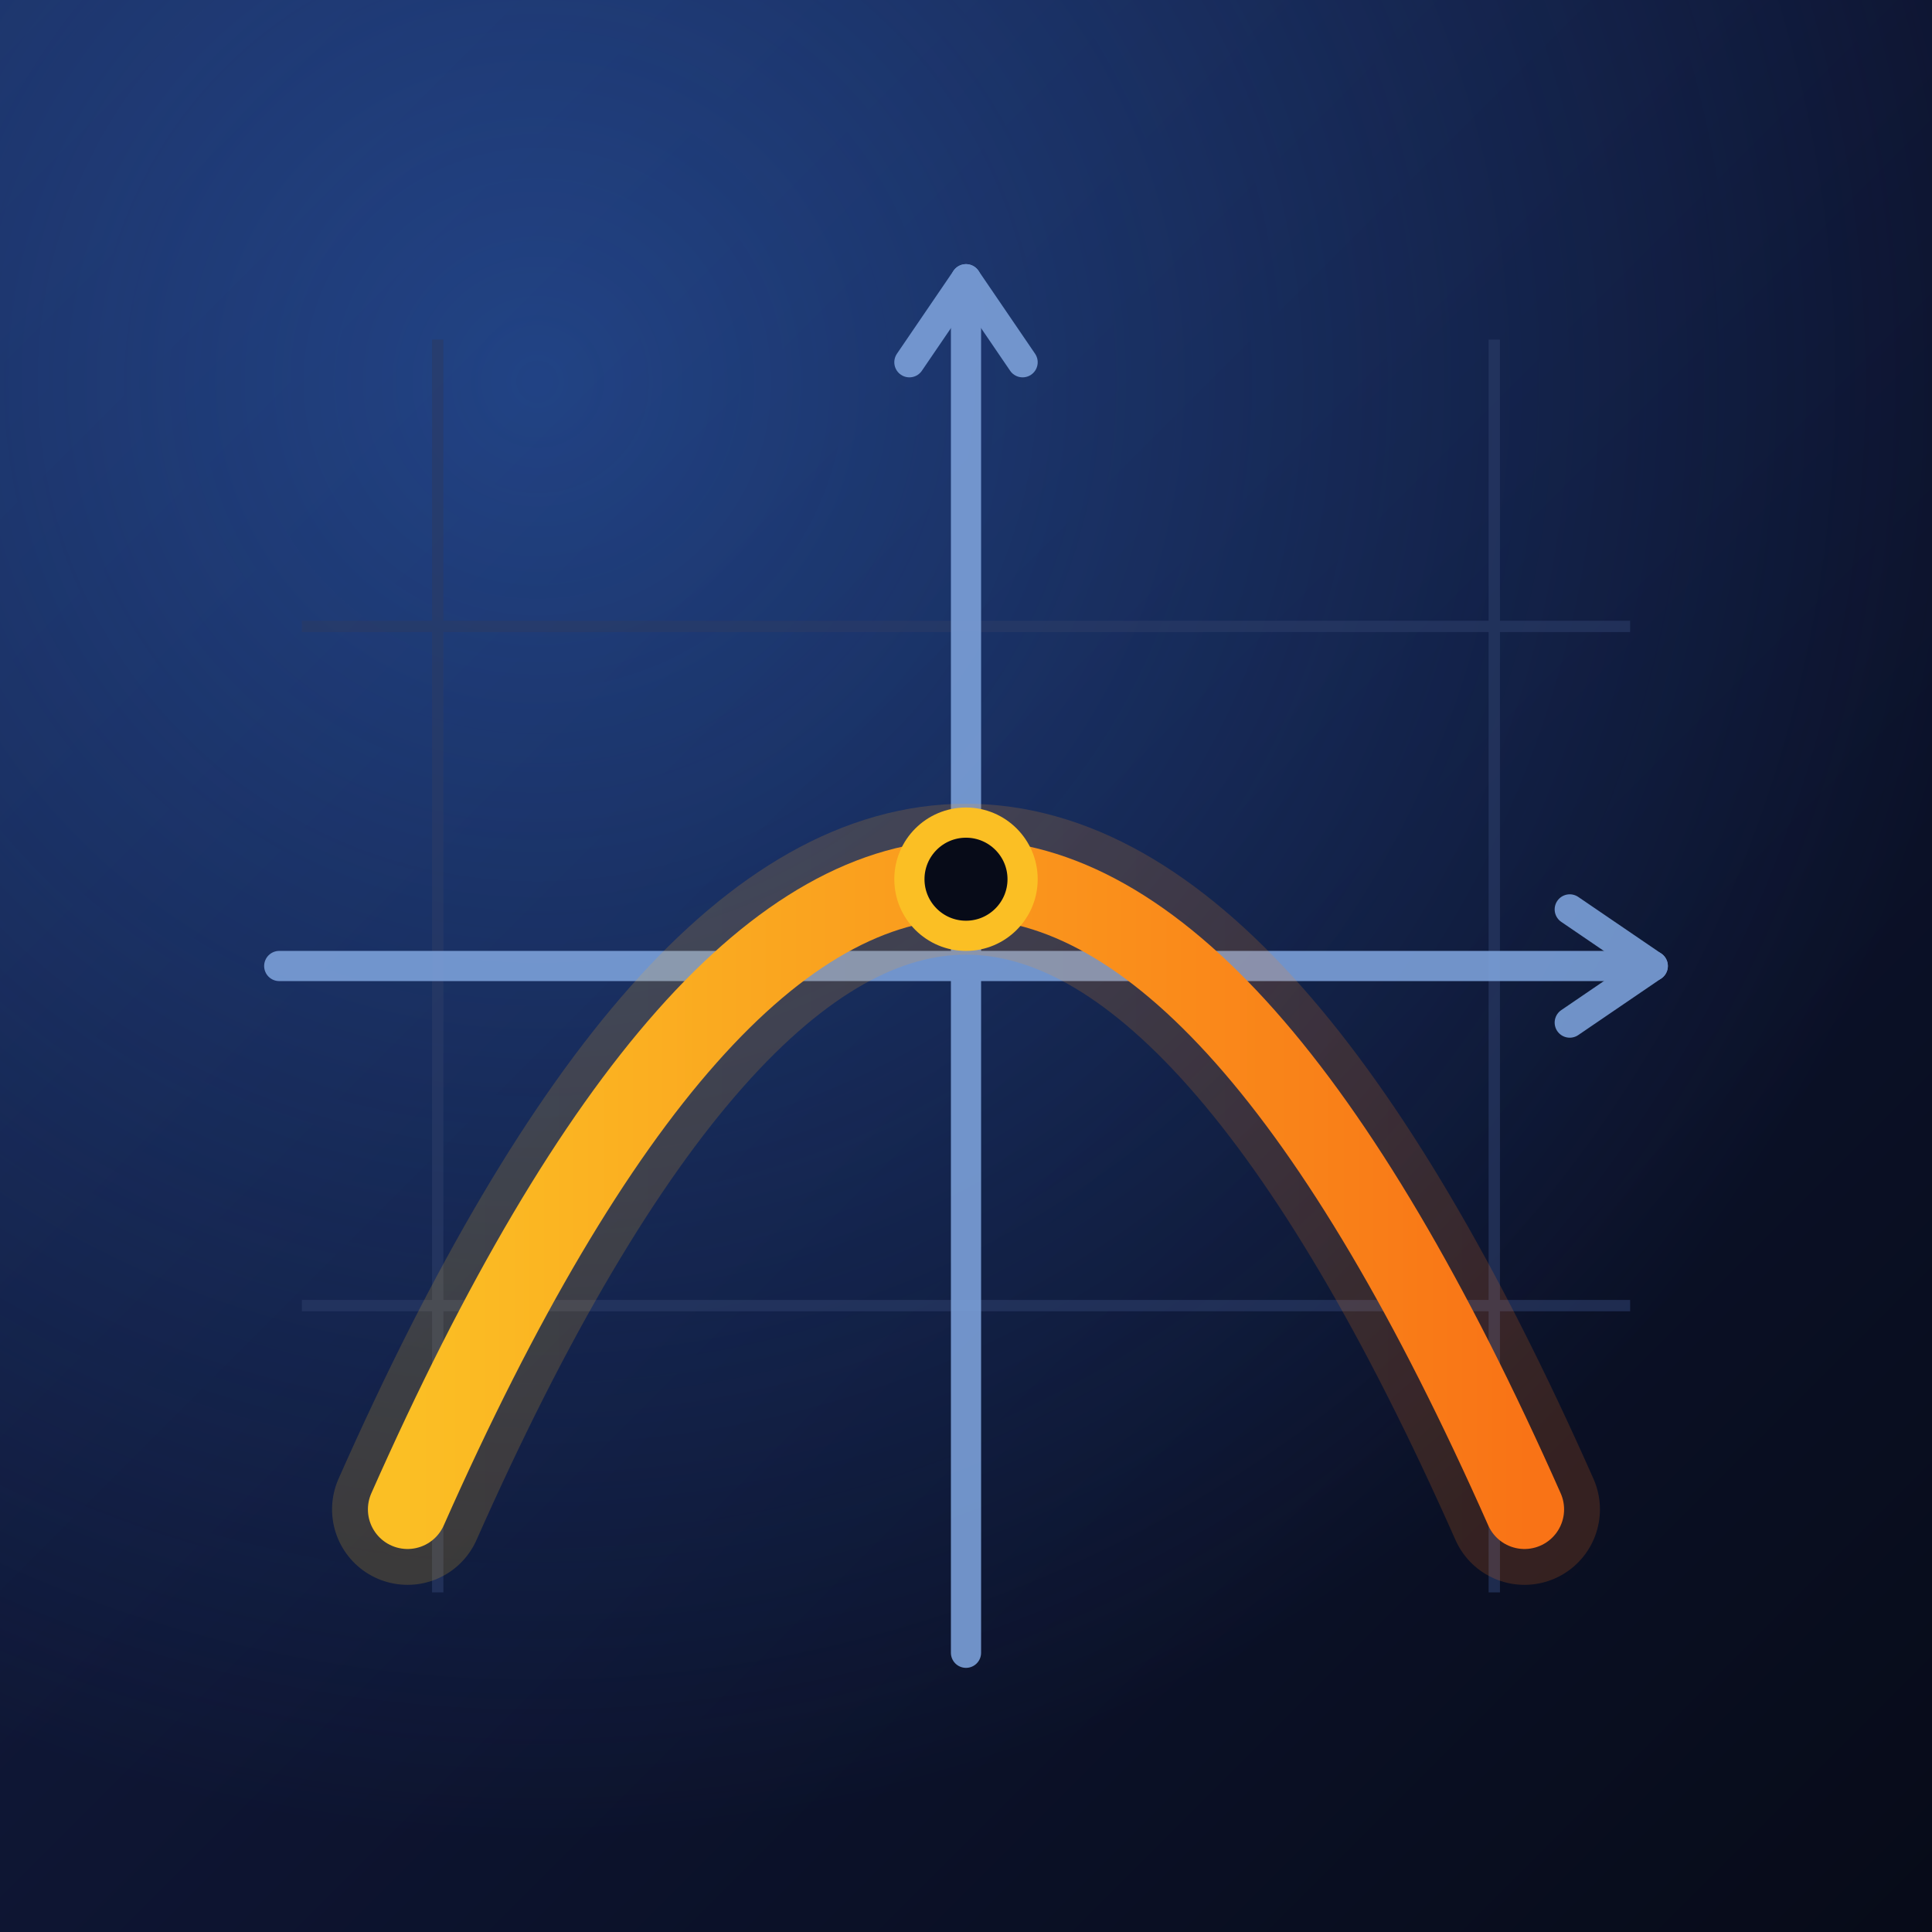
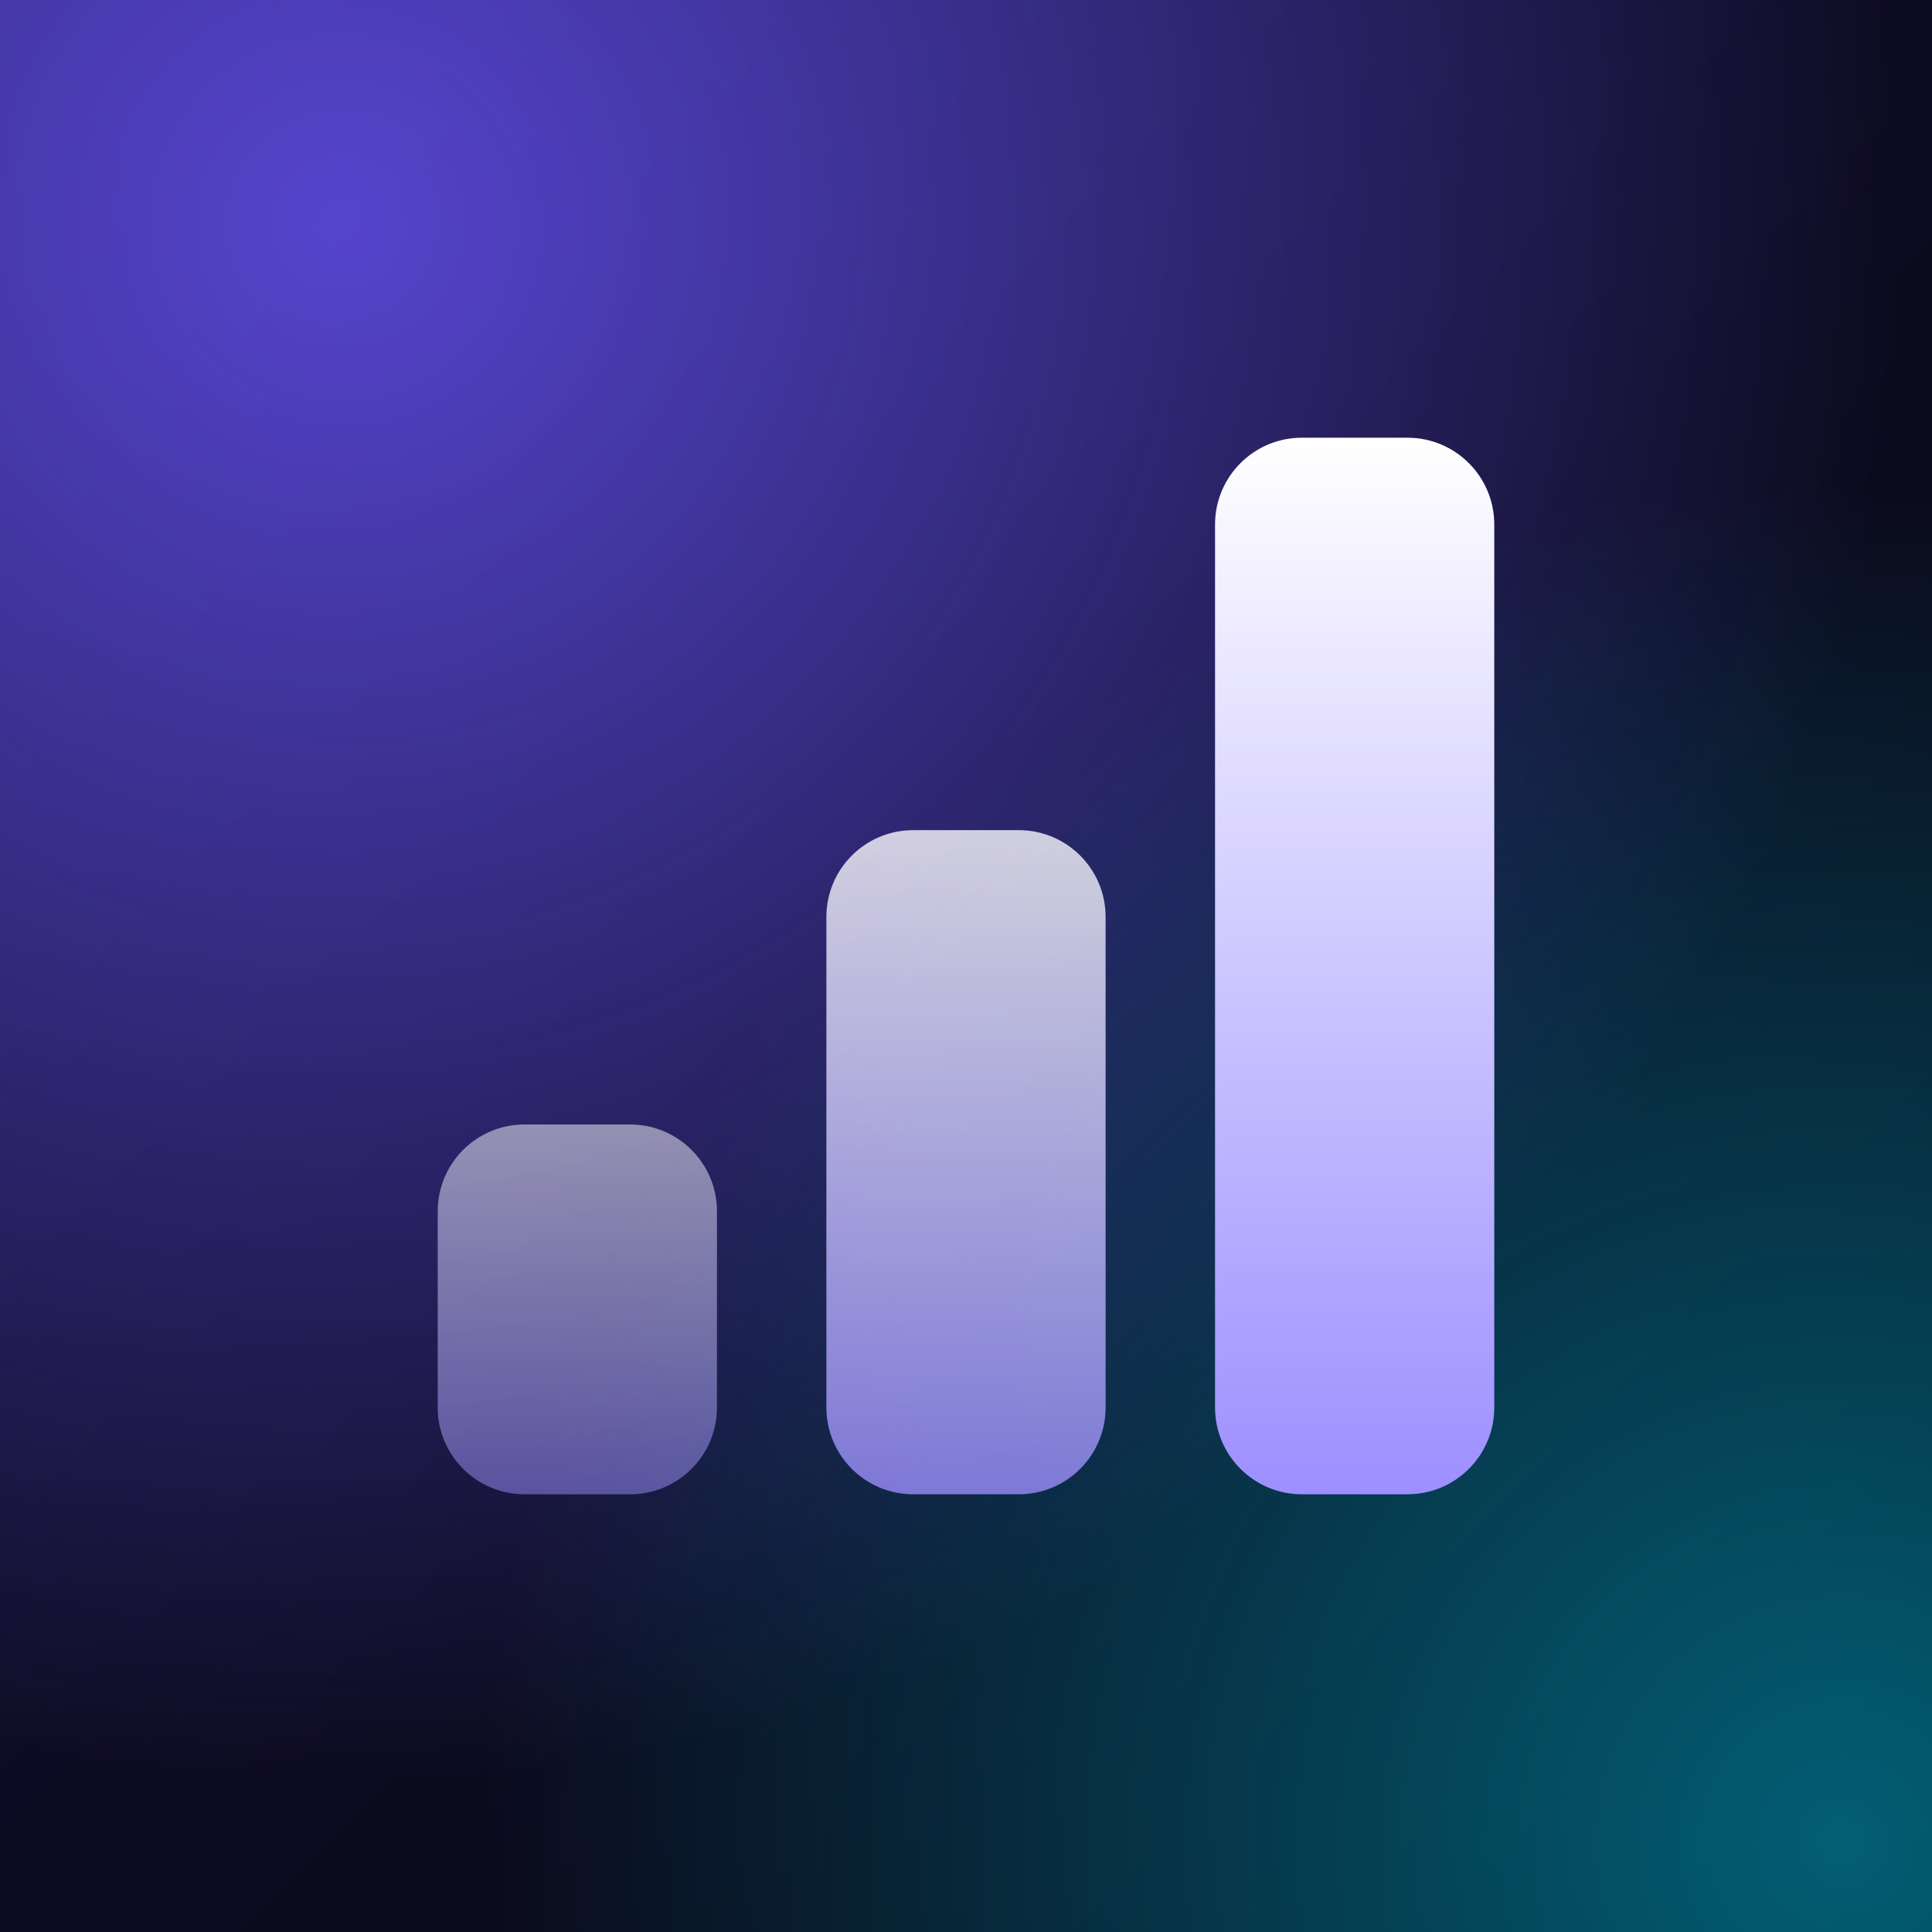
<svg xmlns="http://www.w3.org/2000/svg" width="1024" height="1024" viewBox="0 0 1024 1024">
  <defs>
    <linearGradient id="bg" x1="0" y1="0" x2="1" y2="1">
-       <stop offset="0" stop-color="#16224a" />
-       <stop offset="0.55" stop-color="#0d1430" />
-       <stop offset="1" stop-color="#070b18" />
+       <stop offset="0" stop-color="#1a1440" />
+       <stop offset="0.55" stop-color="#0c0b1f" />
+       <stop offset="1" stop-color="#05060b" />
    </linearGradient>
-     <radialGradient id="glow" cx="0.28" cy="0.2" r="0.75">
-       <stop offset="0" stop-color="#3b82f6" stop-opacity="0.38" />
-       <stop offset="1" stop-color="#3b82f6" stop-opacity="0" />
+     <radialGradient id="glowA" cx="0.18" cy="0.12" r="0.8">
+       <stop offset="0" stop-color="#6a56ff" stop-opacity="0.75" />
+       <stop offset="1" stop-color="#6a56ff" stop-opacity="0" />
    </radialGradient>
-     <linearGradient id="curve" x1="0" y1="0" x2="1" y2="0">
-       <stop offset="0" stop-color="#fbbf24" />
-       <stop offset="1" stop-color="#f97316" />
+     <radialGradient id="glowB" cx="0.95" cy="0.95" r="0.7">
+       <stop offset="0" stop-color="#00a6c9" stop-opacity="0.55" />
+       <stop offset="1" stop-color="#00a6c9" stop-opacity="0" />
+     </radialGradient>
+     <linearGradient id="step" x1="0" y1="1" x2="0" y2="0">
+       <stop offset="0" stop-color="#9d8fff" />
+       <stop offset="1" stop-color="#ffffff" />
    </linearGradient>
  </defs>
  <rect width="1024" height="1024" fill="url(#bg)" />
-   <rect width="1024" height="1024" fill="url(#glow)" />
-   <g stroke="#2a3a66" stroke-width="6" opacity="0.65">
-     <path d="M232 180 V844" />
-     <path d="M792 180 V844" />
-     <path d="M160 332 H864" />
-     <path d="M160 692 H864" />
-   </g>
-   <g stroke="#7ba0d8" stroke-width="16" stroke-linecap="round" opacity="0.9">
-     <path d="M148 512 H876" />
-     <path d="M512 876 V148" />
-     <path d="M876 512 l-44 -30 M876 512 l-44 30" />
-     <path d="M512 148 l-30 44 M512 148 l30 44" />
-   </g>
-   <path d="M216 800 Q512 132 808 800" fill="none" stroke="url(#curve)" stroke-width="80" stroke-linecap="round" opacity="0.18" />
-   <path d="M216 800 Q512 132 808 800" fill="none" stroke="url(#curve)" stroke-width="42" stroke-linecap="round" />
-   <circle cx="512" cy="466" r="30" fill="#070b18" />
-   <circle cx="512" cy="466" r="30" fill="none" stroke="#fbbf24" stroke-width="16" />
+   <rect width="1024" height="1024" fill="url(#glowA)" />
+   <rect width="1024" height="1024" fill="url(#glowB)" />
+   <rect x="232" y="596" width="148" height="196" rx="46" fill="url(#step)" opacity="0.5" />
+   <rect x="438" y="440" width="148" height="352" rx="46" fill="url(#step)" opacity="0.78" />
+   <rect x="644" y="232" width="148" height="560" rx="46" fill="url(#step)" />
</svg>
